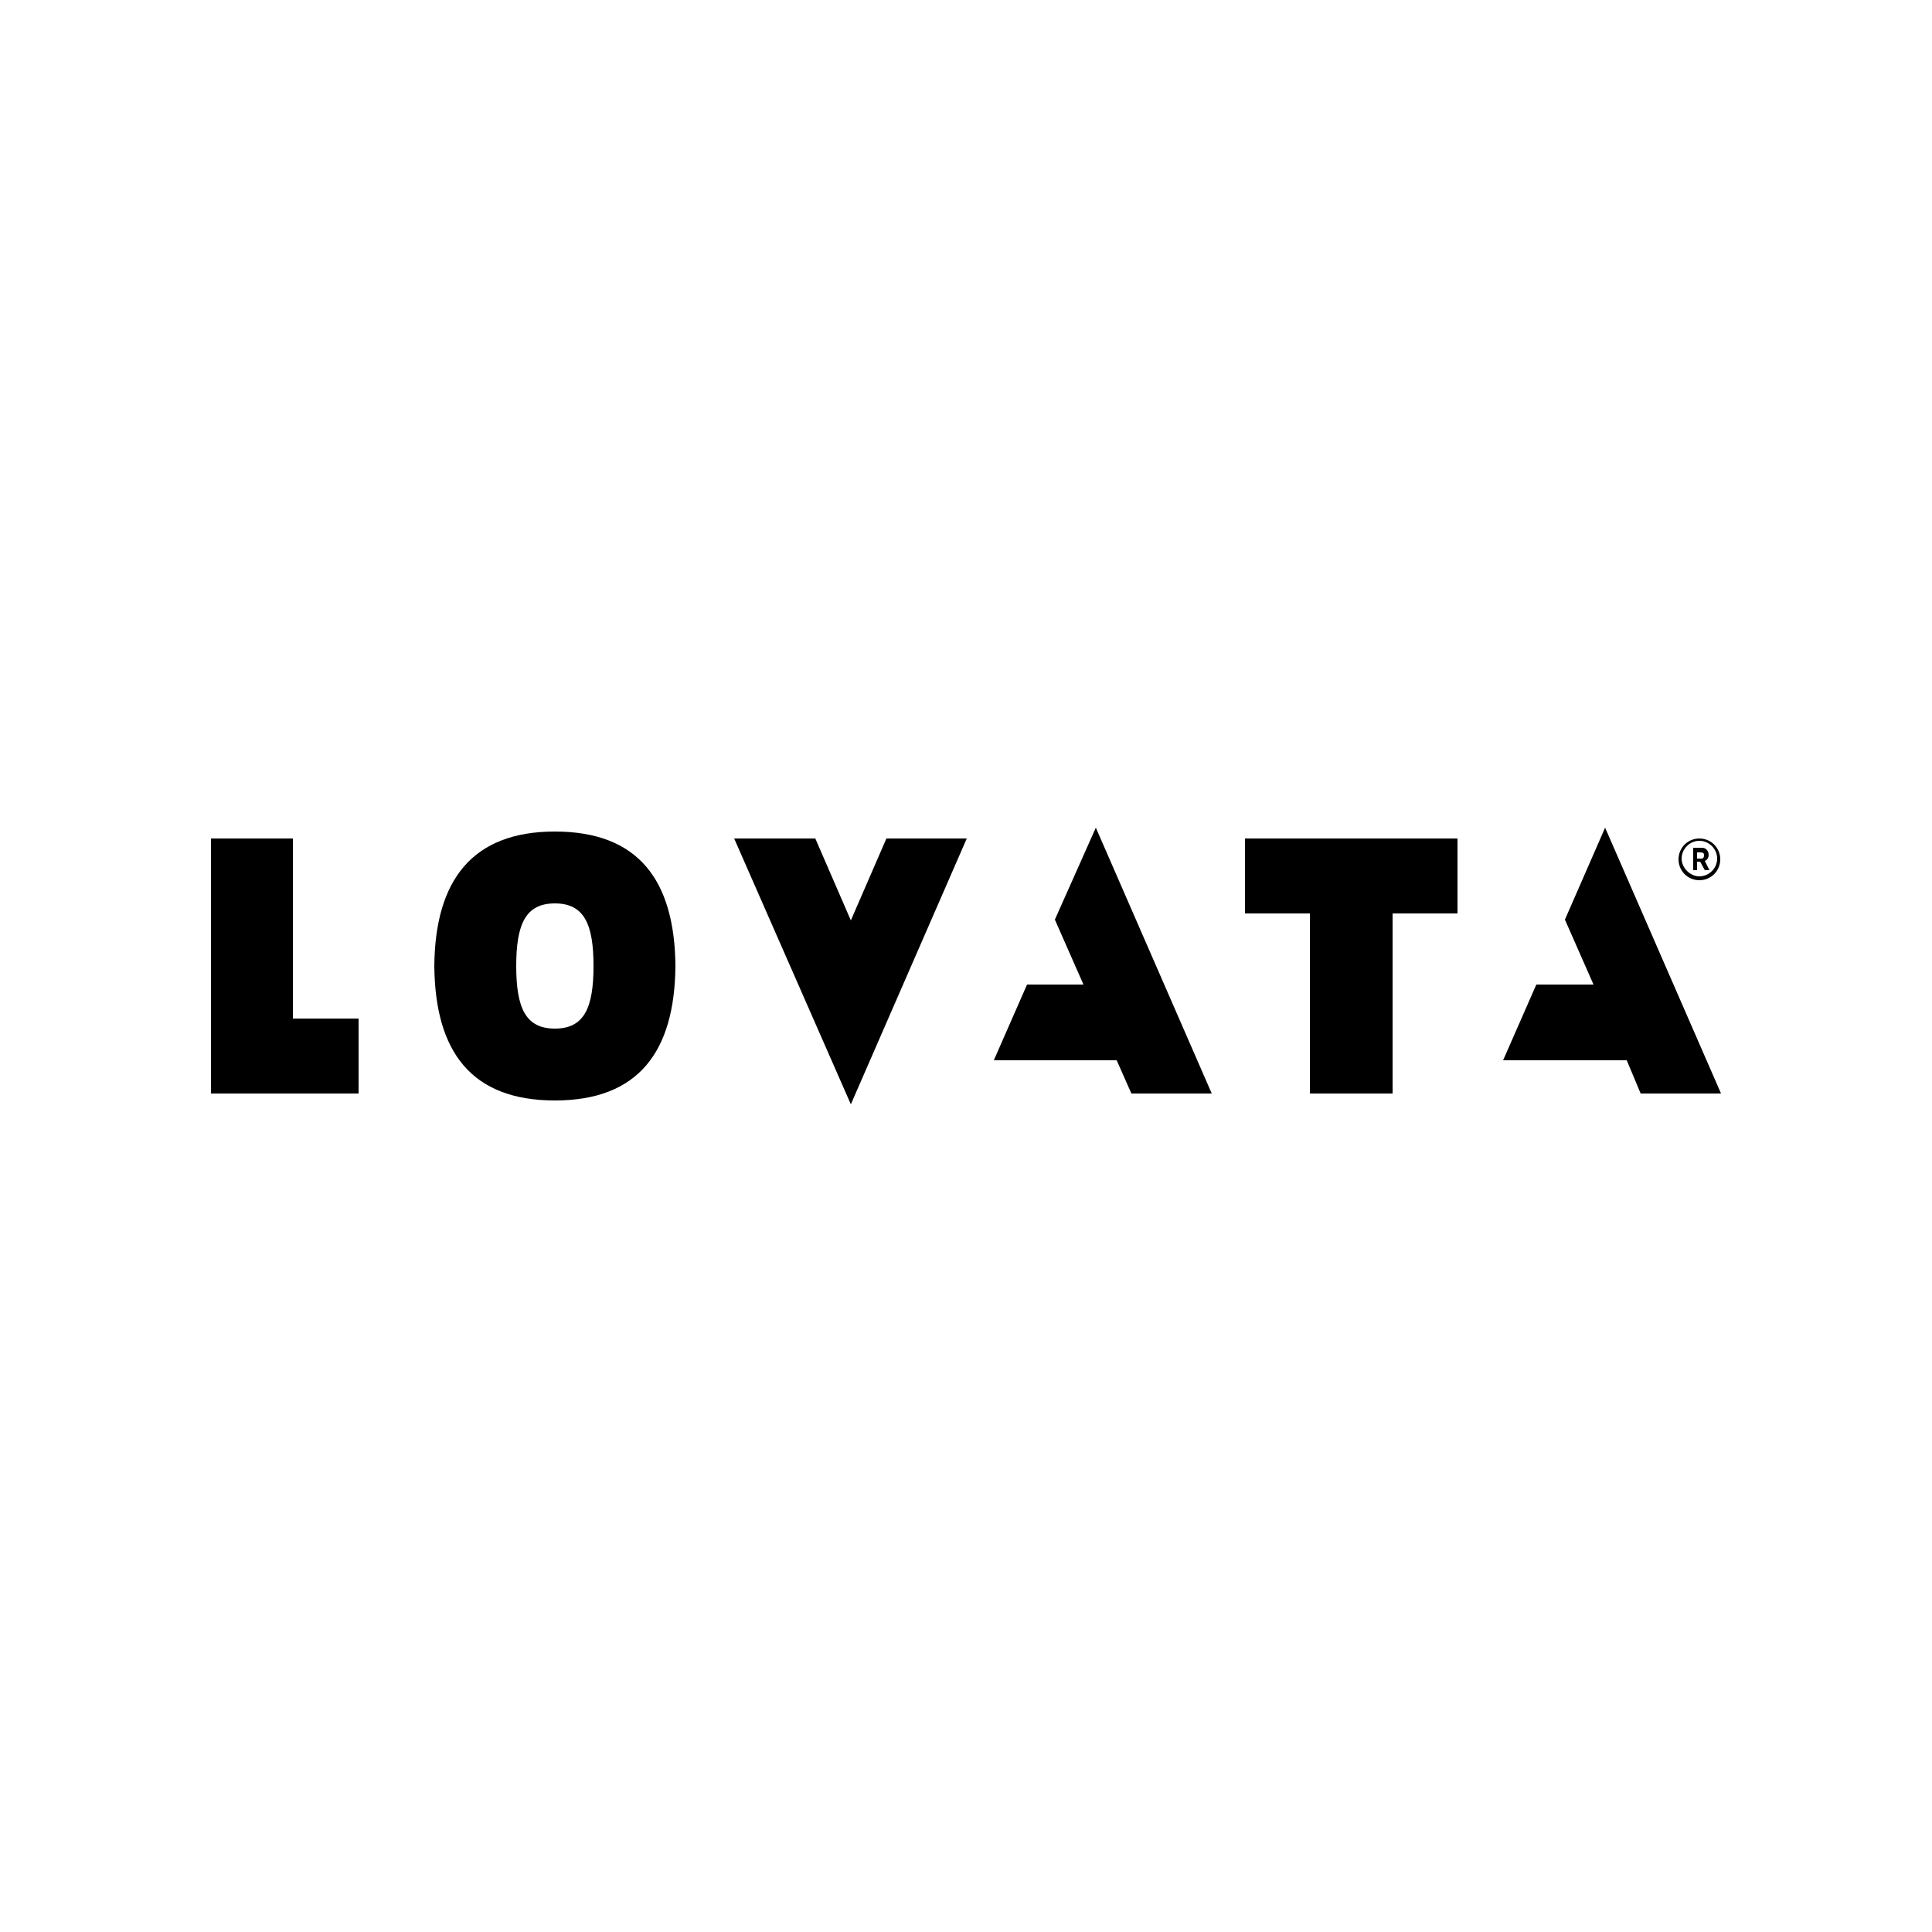
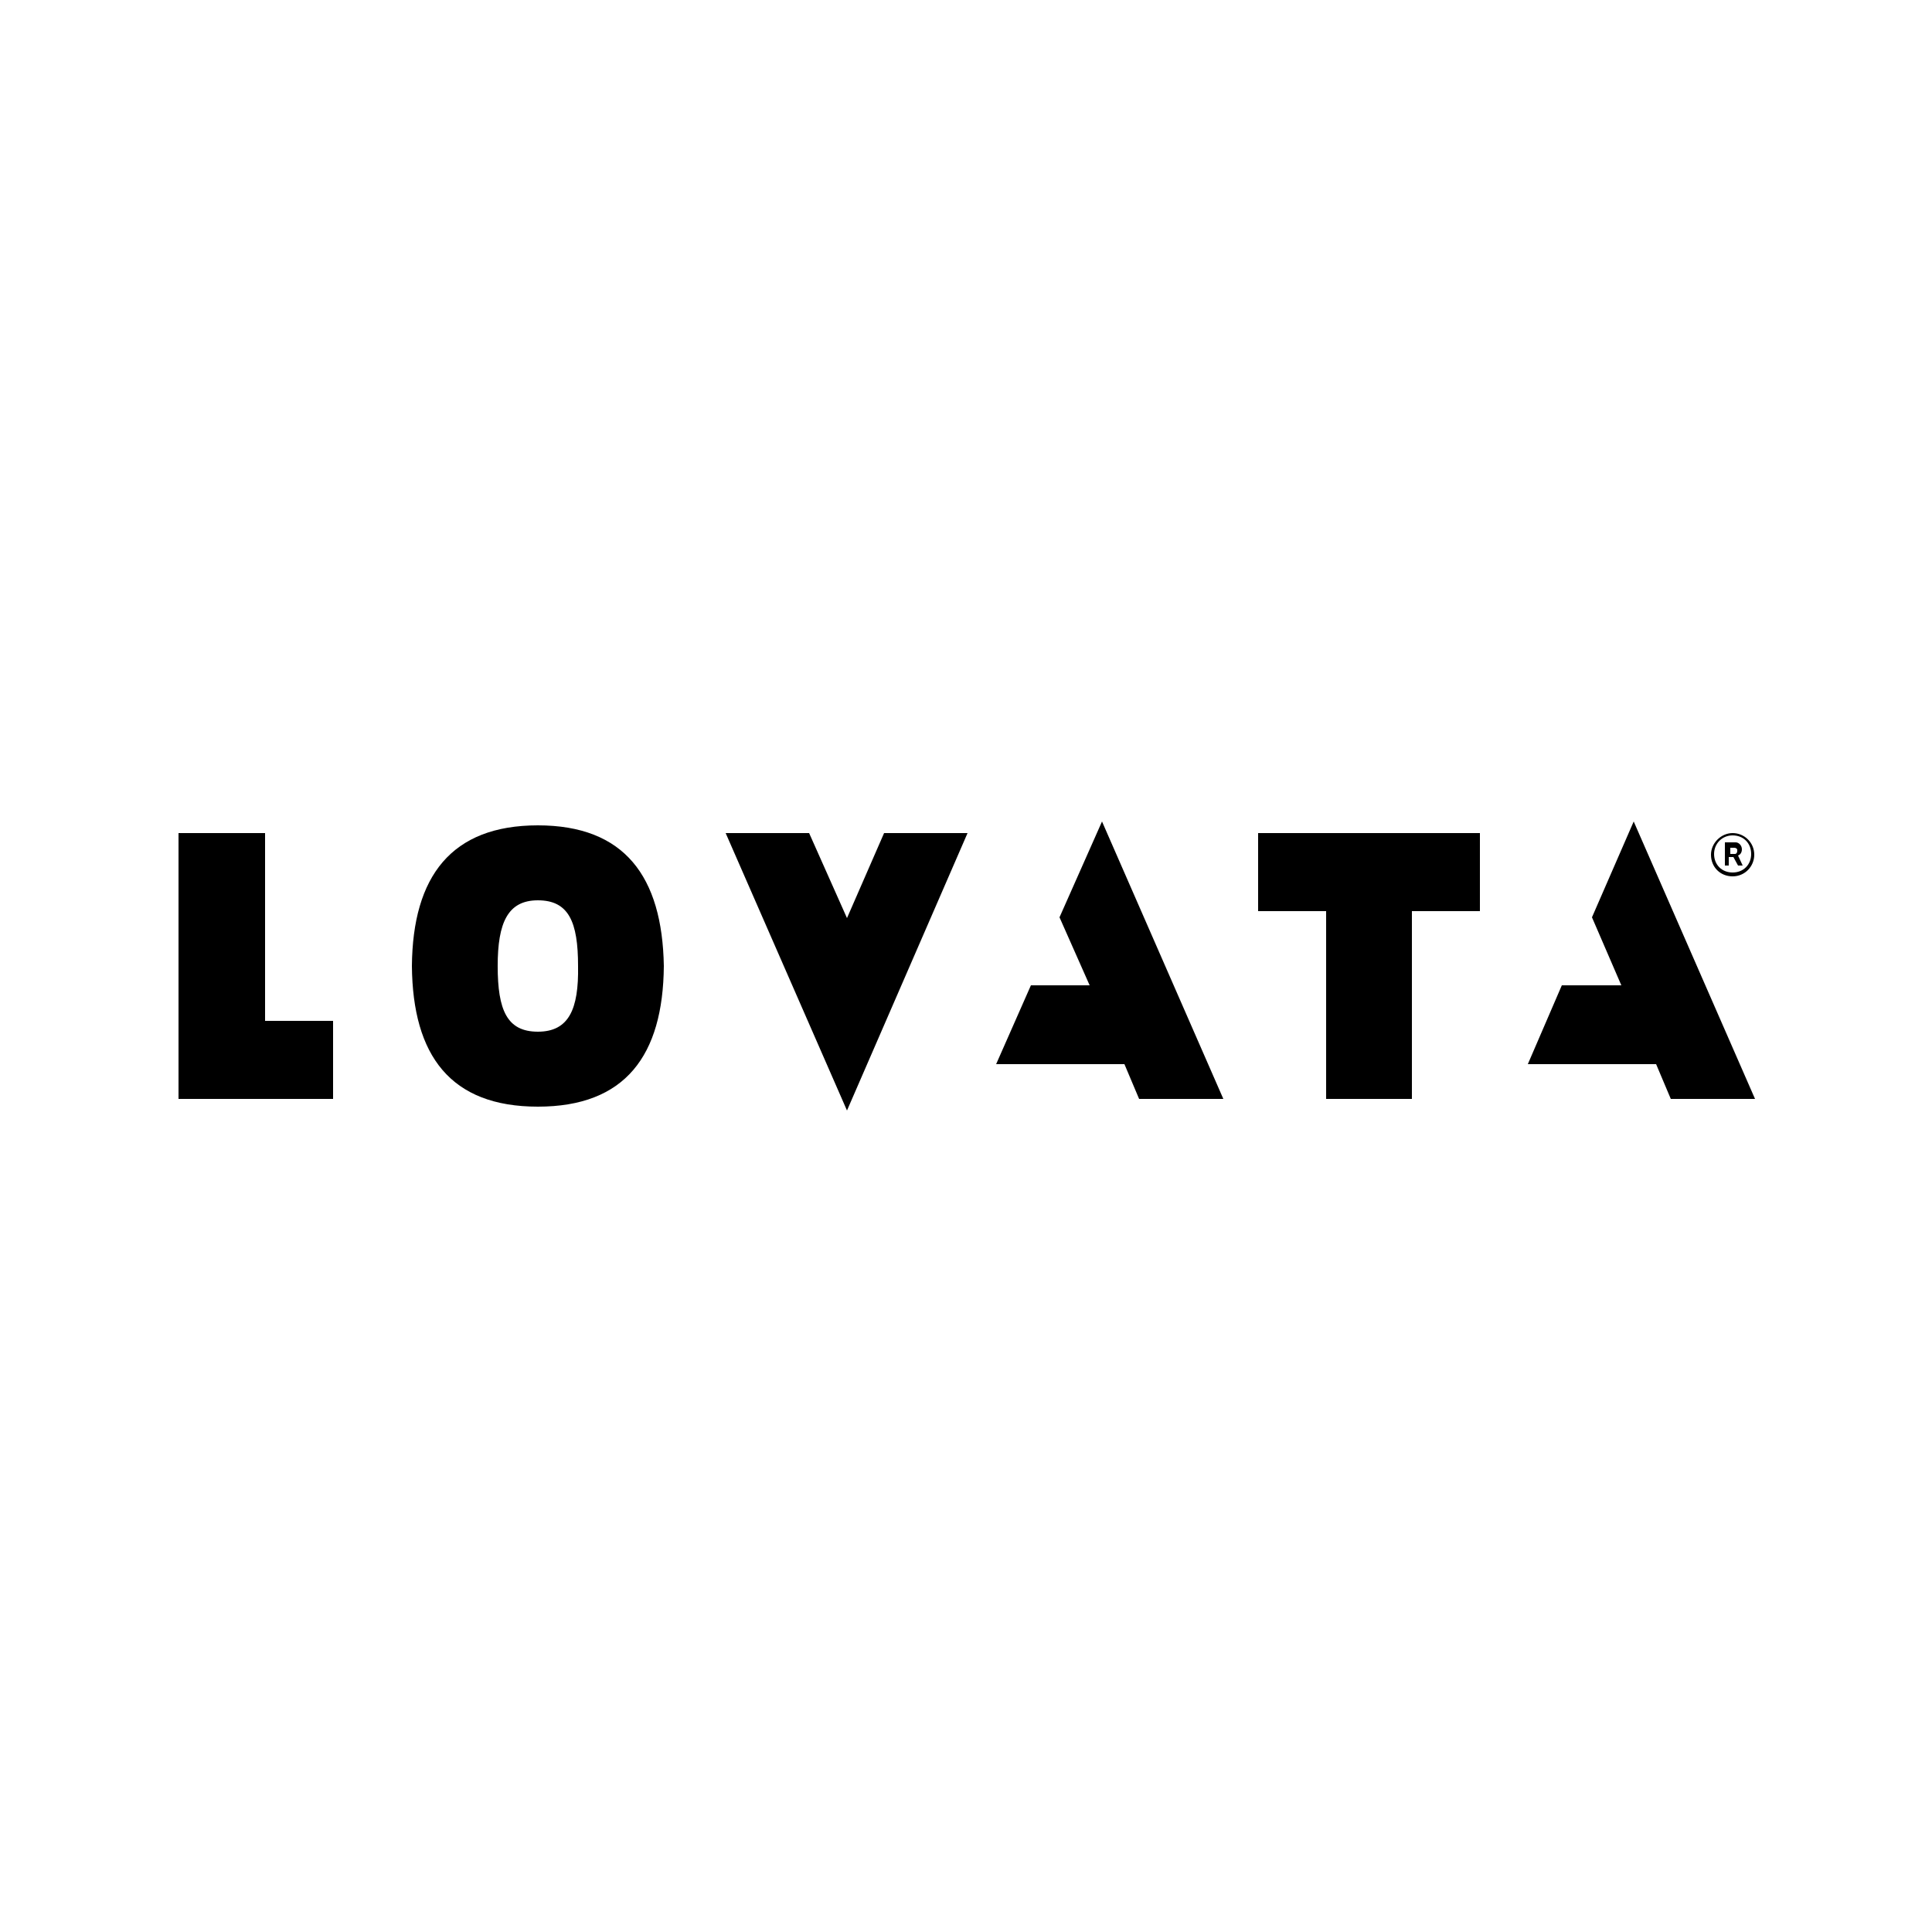
- <svg xmlns="http://www.w3.org/2000/svg" width="250" height="250" viewBox="0 0 250 250" enable-background="new 0 0 250 250">
-   <polygon points="161.1,118.2 169.5,118.2 169.5,141.5 180.2,141.5 180.2,118.2 188.6,118.2 188.6,108.5 161.1,108.5" />
-   <polygon points="37.9,108.5 27.3,108.5 27.3,141.5 46.4,141.5 46.4,131.8 37.9,131.8" />
-   <path d="M71.8,107.6c-10.7,0-15.5,6.3-15.6,17.4c0.1,11.1,4.8,17.4,15.6,17.4s15.5-6.3,15.6-17.4C87.3,113.9,82.6,107.6,71.8,107.6z M71.8,133.1c-3.8,0-5-2.7-5-8.1s1.2-8.1,5-8.1s5,2.7,5,8.1C76.8,130.4,75.6,133.1,71.8,133.1z" />
-   <polygon points="110.1,119.1 105.5,108.5 95,108.5 110.1,142.9 125.1,108.5 114.7,108.5" />
-   <polygon points="136.5,119 140.2,127.4 132.9,127.4 128.6,137.2 144.5,137.2 146.4,141.5 156.8,141.5 141.8,107.1" />
-   <polygon points="207.7,107.1 202.5,119 206.2,127.4 198.8,127.4 194.5,137.2 210.5,137.2 212.3,141.5 222.7,141.5" />
-   <path d="M219.6,111.5h0.4l0.6,1.1h0.6l-0.6-1.2c0.3-0.1,0.5-0.4,0.5-0.8c0-0.5-0.4-0.9-0.8-0.9c0,0-0.1,0-0.1,0h-1.1v2.9h0.5V111.5z M219.6,110.3h0.5c0.2,0,0.4,0.1,0.4,0.3c0,0,0,0.1,0,0.1c0,0.2-0.1,0.4-0.3,0.4c0,0,0,0-0.1,0h-0.5V110.3z" />
-   <path d="M219.9,113.9c1.5,0,2.7-1.2,2.7-2.7c0-1.5-1.2-2.7-2.7-2.7c-1.5,0-2.7,1.2-2.7,2.7l0,0 C217.2,112.7,218.4,113.9,219.9,113.9z M219.9,108.8c1.3,0,2.3,1.1,2.3,2.3c0,1.3-1.1,2.3-2.3,2.3s-2.3-1.1-2.3-2.3 C217.6,109.9,218.6,108.8,219.9,108.8z" />
+ <svg xmlns="http://www.w3.org/2000/svg" width="250" height="250" viewBox="0 0 250 250">
+   <rect fill="none" width="250" height="250" />
+   <g>
+     <polygon points="162.8,117.9 171.6,117.9 171.6,142.2 182.7,142.2 182.7,117.9 191.5,117.9 191.5,107.8 162.8,107.8" />
+     <polygon points="34.3,107.8 23.1,107.8 23.1,142.2 43.1,142.2 43.1,132.1 34.3,132.1" />
+     <path d="M69.6,106.8c-11.2,0-16.2,6.6-16.3,18.2c0.1,11.6,5,18.2,16.3,18.2s16.2-6.6,16.3-18.2C85.7,113.4,80.8,106.8,69.6,106.8z    M69.6,133.5c-4,0-5.2-2.8-5.2-8.5c0-5.6,1.3-8.5,5.2-8.5c4,0,5.2,2.8,5.2,8.5C74.9,130.6,73.6,133.5,69.6,133.5z" />
+     <polygon points="109.6,118.8 104.7,107.8 93.9,107.8 109.6,143.7 125.2,107.8 114.4,107.8" />
+     <polygon points="137.1,118.7 141,127.5 133.4,127.5 128.9,137.7 145.5,137.7 147.4,142.2 158.3,142.2 142.6,106.3" />
+     <polygon points="211.4,106.3 206,118.7 209.8,127.5 202.1,127.5 197.7,137.7 214.3,137.7 216.2,142.2 227.1,142.2" />
+     <path d="M223.9,110.9h0.4l0.6,1.1h0.6l-0.6-1.3c0.3-0.1,0.5-0.4,0.5-0.8c0-0.5-0.4-0.9-0.8-0.9h-0.1h-1.3v3h0.5v-1.1H223.9z    M223.9,109.7h0.5c0.2,0,0.4,0.1,0.4,0.3v0.1c0,0.2-0.1,0.4-0.3,0.4c0,0,0,0-0.1,0h-0.5L223.9,109.7L223.9,109.7z" />
+     <path d="M224.2,113.4c1.6,0,2.8-1.3,2.8-2.8c0-1.6-1.3-2.8-2.8-2.8s-2.8,1.3-2.8,2.8l0,0C221.4,112.2,222.6,113.4,224.2,113.4z    M224.2,108.1c1.4,0,2.4,1,2.4,2.4s-1,2.4-2.4,2.4s-2.4-1-2.4-2.4C221.8,109.2,222.8,108.1,224.2,108.1z" />
+   </g>
</svg>
